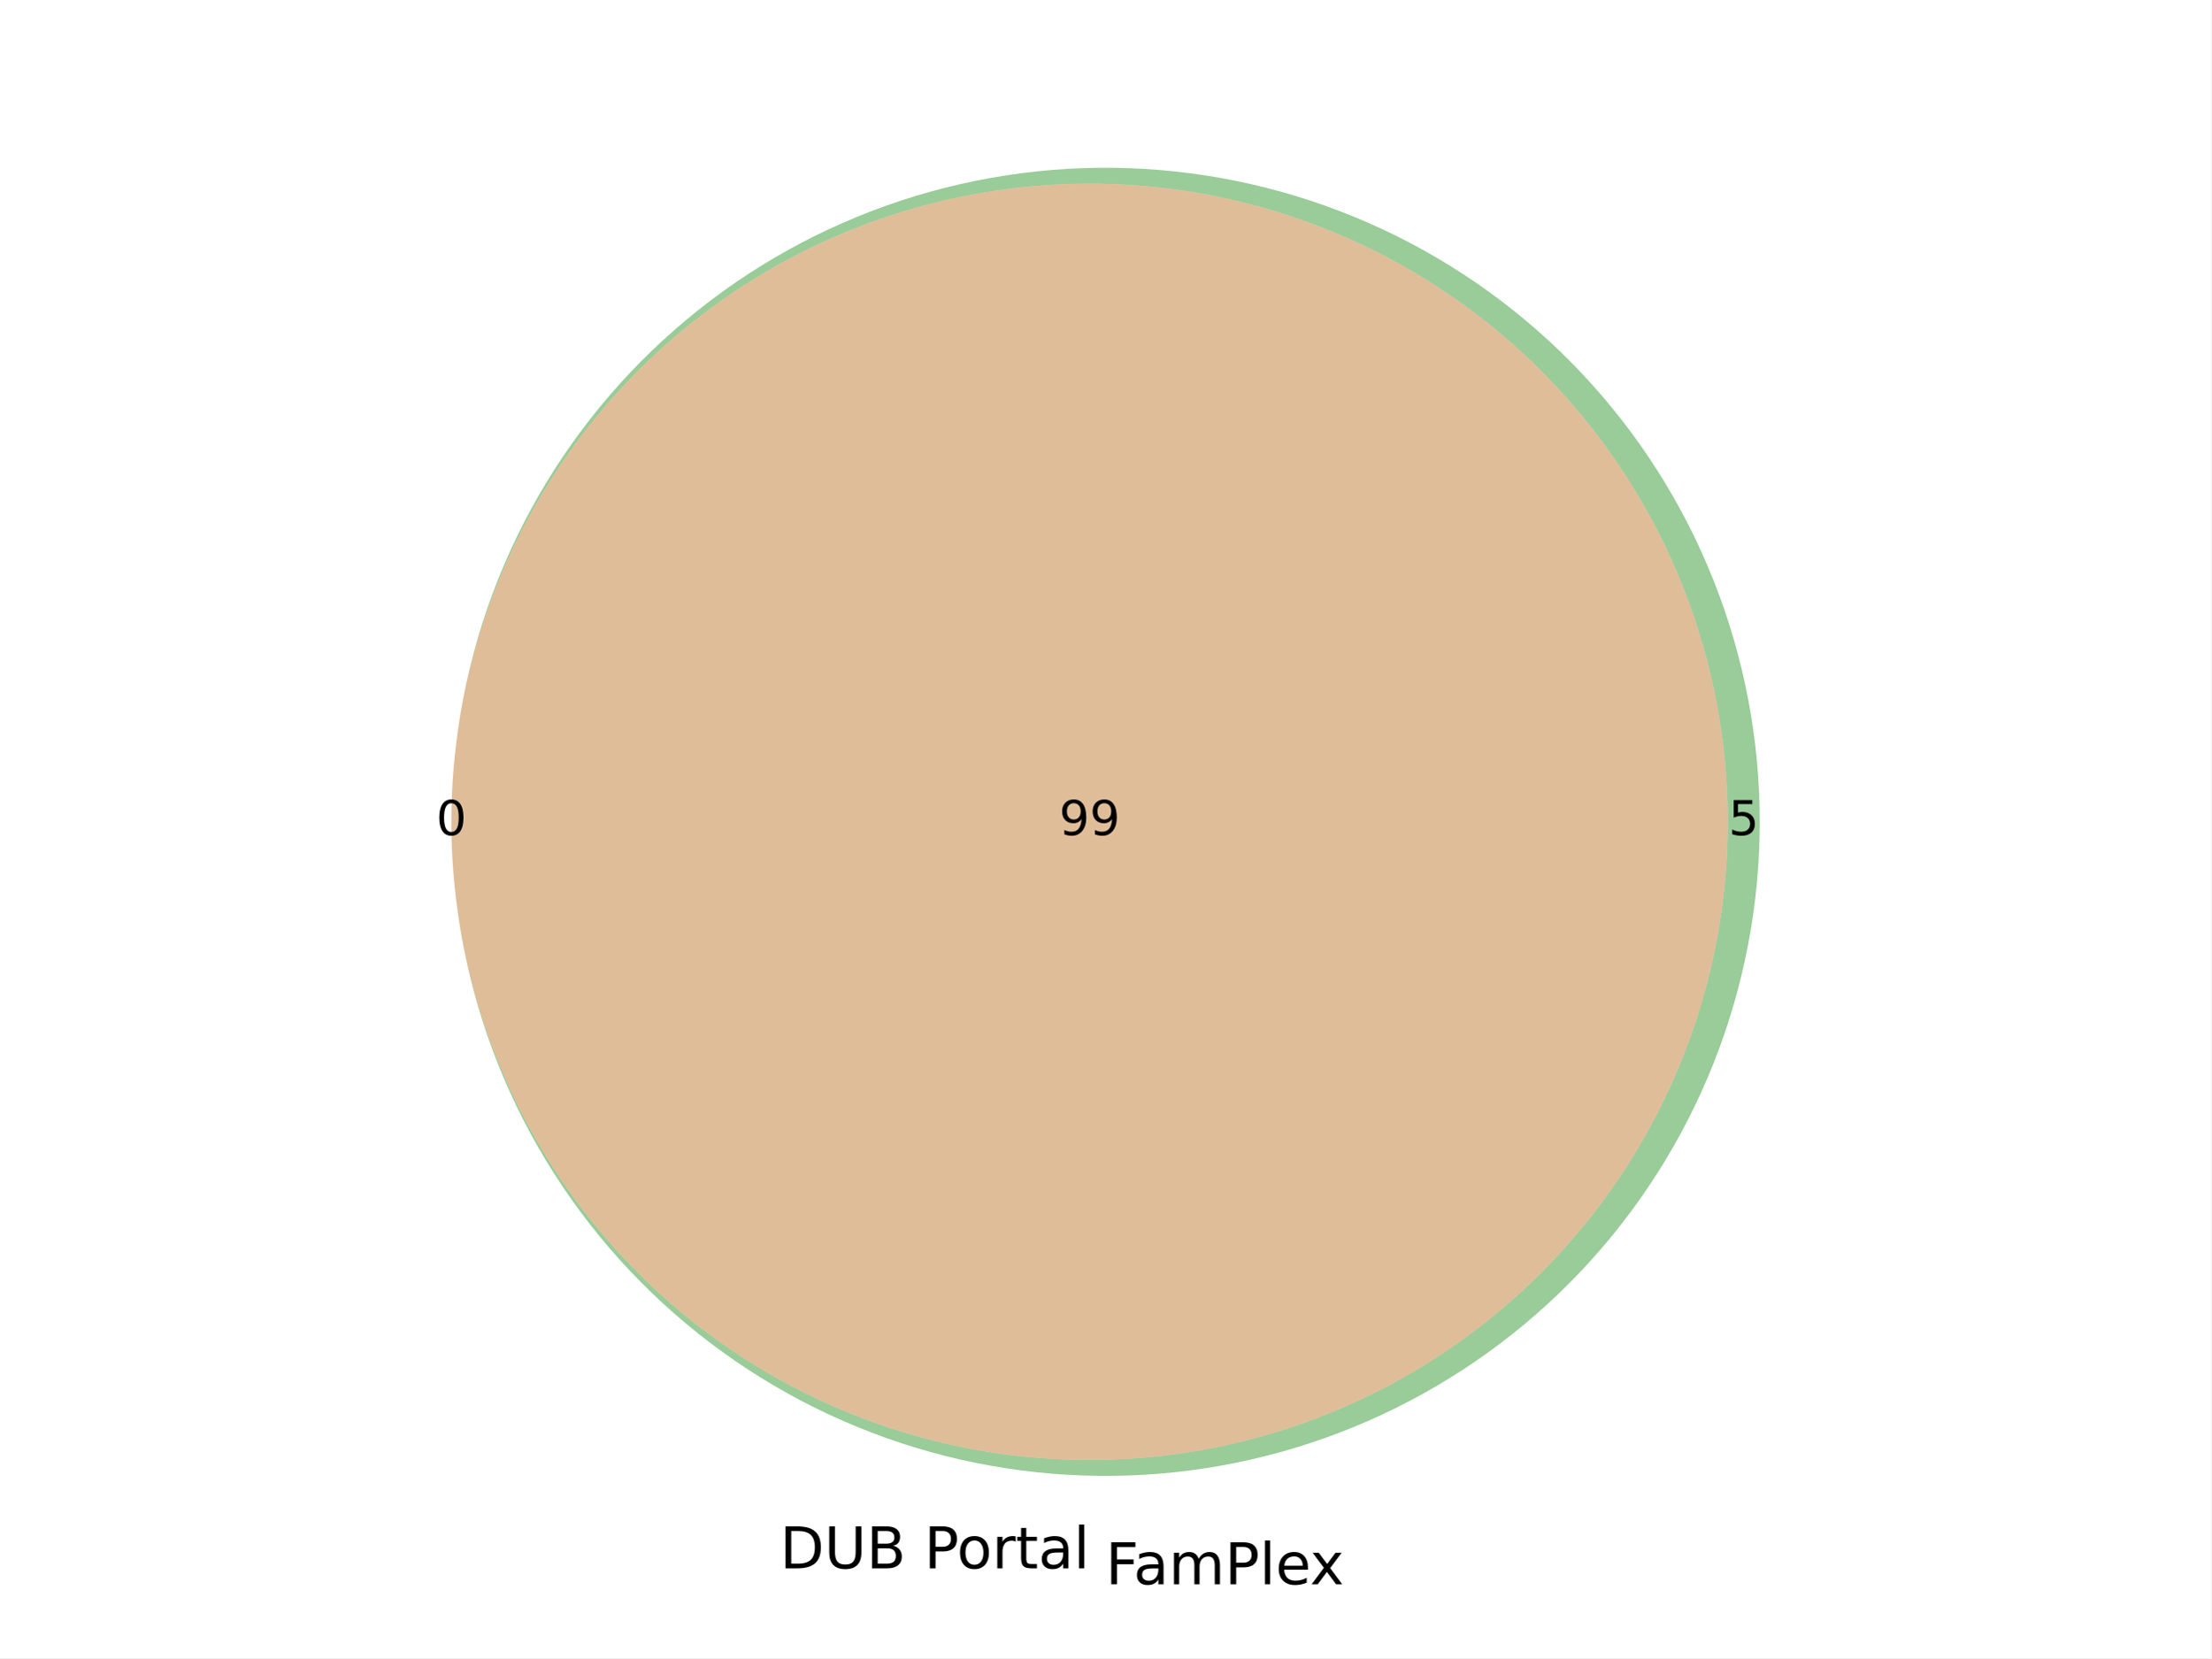
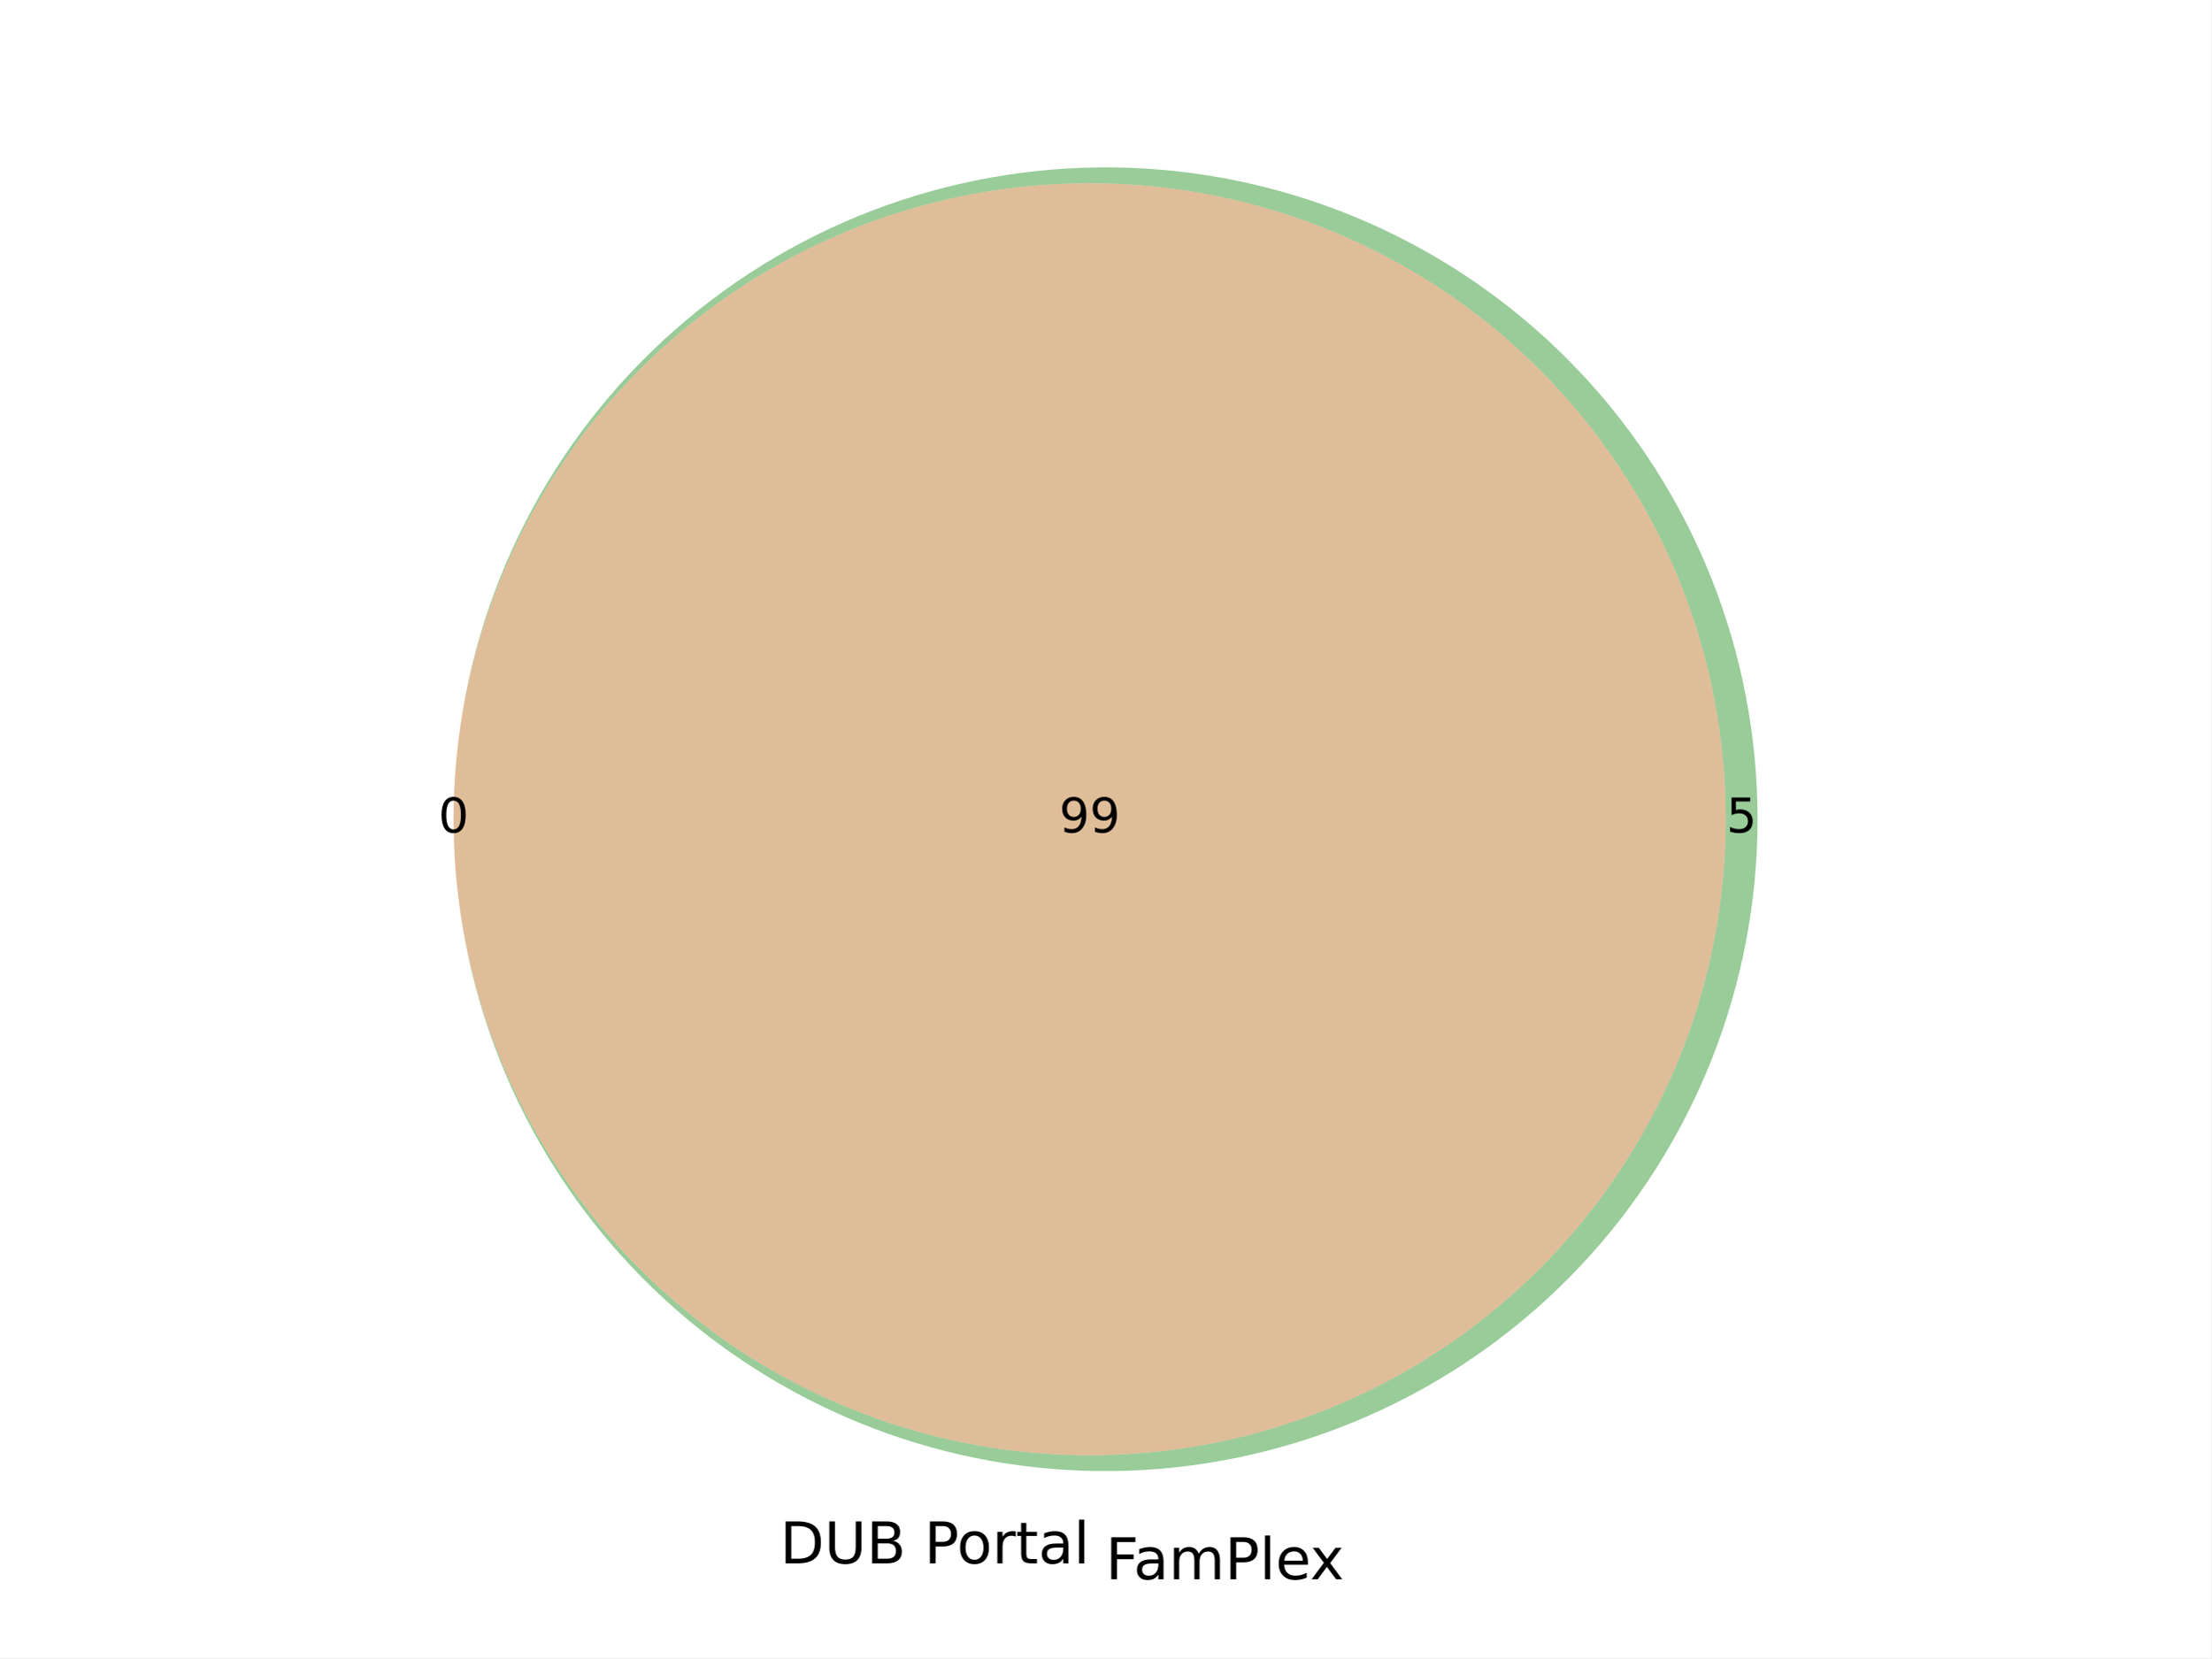
<svg xmlns="http://www.w3.org/2000/svg" xmlns:xlink="http://www.w3.org/1999/xlink" width="460.8pt" height="345.6pt" viewBox="0 0 460.8 345.6" version="1.1">
  <defs>
    <style type="text/css">*{stroke-linejoin: round; stroke-linecap: butt}</style>
  </defs>
  <g id="figure_1">
    <g id="patch_1">
      <path d="M 0 345.6  L 460.8 345.6  L 460.8 0  L 0 0  z " style="fill: #ffffff" />
    </g>
    <g id="axes_1">
      <g id="patch_2">
-         <path d="M 95.044 187.459  C 94.403 182.094 94.082 176.697 94.082 171.294  C 94.082 165.891 94.403 160.494 95.044 155.129  C 94.387 160.492 94.058 165.891 94.058 171.294  C 94.058 176.697 94.387 182.096 95.044 187.459  " clip-path="url(#pded937978b)" style="fill: #ff0000; opacity: 0.4" />
+         <path d="M 95.499 186.864  C 94.861 181.518 94.541 176.138 94.541 170.754  C 94.541 165.37 94.861 159.99 95.499 154.644  C 94.845 159.989 94.517 165.369 94.517 170.754  C 94.517 176.139 94.845 181.519 95.499 186.864  " clip-path="url(#pf8e87fd9a6)" style="fill: #ff0000; opacity: 0.4" />
      </g>
      <g id="patch_3">
-         <path d="M 95.044 155.129  C 97.084 138.468 102.259 122.343 110.296 107.606  C 118.333 92.87 129.088 79.787 141.991 69.05  C 154.893 58.314 169.713 50.116 185.664 44.89  C 201.616 39.665 218.413 37.506 235.168 38.528  C 251.922 39.55 268.333 43.734 283.531 50.859  C 298.73 57.984 312.443 67.923 323.945 80.148  C 335.447 92.373 344.532 106.666 350.719 122.27  C 356.906 137.873 360.083 154.508 360.083 171.294  C 360.083 188.08 356.906 204.715 350.719 220.318  C 344.532 235.922 335.447 250.215 323.945 262.44  C 312.443 274.665 298.73 284.604 283.531 291.729  C 268.333 298.854 251.922 303.038 235.168 304.06  C 218.413 305.082 201.616 302.923 185.664 297.698  C 169.713 292.472 154.893 284.274 141.991 273.538  C 129.088 262.801 118.333 249.718 110.296 234.982  C 102.259 220.246 97.084 204.12 95.044 187.459  C 97.086 204.559 102.349 221.118 110.556 236.258  C 118.762 251.399 129.763 264.848 142.976 275.893  C 156.189 286.938 171.376 295.38 187.732 300.771  C 204.088 306.162 221.318 308.406 238.509 307.384  C 255.7 306.361 272.542 302.09 288.143 294.797  C 303.744 287.504 317.823 277.321 329.633 264.788  C 341.444 252.254 350.773 237.595 357.126 221.588  C 363.479 205.582 366.742 188.515 366.742 171.294  C 366.742 154.073 363.479 137.006 357.126 121  C 350.773 104.993 341.444 90.334 329.633 77.8  C 317.823 65.267 303.744 55.084 288.143 47.791  C 272.542 40.498 255.7 36.227 238.509 35.205  C 221.318 34.182 204.088 36.426 187.732 41.817  C 171.376 47.208 156.189 55.65 142.976 66.695  C 129.763 77.74 118.762 91.189 110.556 106.33  C 102.349 121.47 97.086 138.029 95.044 155.129  " clip-path="url(#pded937978b)" style="fill: #008000; opacity: 0.4" />
+         <path d="M 95.499 154.644  C 97.532 138.038 102.69 121.967 110.7 107.28  C 118.71 92.594 129.429 79.555 142.288 68.854  C 155.147 58.154 169.917 49.983 185.815 44.776  C 201.713 39.568 218.454 37.416 235.152 38.435  C 251.85 39.453 268.205 43.623 283.353 50.725  C 298.5 57.826 312.167 67.73 323.63 79.914  C 335.094 92.098 344.148 106.343 350.314 121.894  C 356.48 137.446 359.647 154.025 359.647 170.754  C 359.647 187.483 356.48 204.062 350.314 219.614  C 344.148 235.165 335.094 249.41 323.63 261.594  C 312.167 273.778 298.5 283.682 283.353 290.784  C 268.205 297.885 251.85 302.055 235.152 303.073  C 218.454 304.092 201.713 301.94 185.815 296.732  C 169.917 291.525 155.147 283.354 142.288 272.654  C 129.429 261.953 118.71 248.914 110.7 234.228  C 102.69 219.541 97.532 203.47 95.499 186.864  C 97.534 203.907 102.78 220.41 110.959 235.5  C 119.138 250.589 130.102 263.993 143.271 275.001  C 156.439 286.009 171.575 294.422 187.876 299.795  C 204.176 305.169 221.348 307.405 238.481 306.386  C 255.615 305.366 272.4 301.11 287.949 293.842  C 303.498 286.573 317.529 276.425 329.299 263.933  C 341.07 251.441 350.368 236.832 356.699 220.879  C 363.031 204.926 366.283 187.917 366.283 170.754  C 366.283 153.591 363.031 136.582 356.699 120.629  C 350.368 104.676 341.07 90.067 329.299 77.575  C 317.529 65.083 303.498 54.935 287.949 47.666  C 272.4 40.398 255.615 36.142 238.481 35.122  C 221.348 34.103 204.176 36.339 187.876 41.713  C 171.575 47.086 156.439 55.499 143.271 66.507  C 130.102 77.515 119.138 90.919 110.959 106.008  C 102.78 121.098 97.534 137.601 95.499 154.644  " clip-path="url(#pf8e87fd9a6)" style="fill: #008000; opacity: 0.4" />
      </g>
      <g id="patch_4">
-         <path d="M 95.044 187.459  C 97.084 204.12 102.259 220.246 110.296 234.982  C 118.333 249.718 129.088 262.801 141.991 273.538  C 154.893 284.274 169.713 292.472 185.664 297.698  C 201.616 302.923 218.413 305.082 235.168 304.06  C 251.922 303.038 268.333 298.854 283.531 291.729  C 298.73 284.604 312.443 274.665 323.945 262.44  C 335.447 250.215 344.532 235.922 350.719 220.318  C 356.906 204.715 360.083 188.08 360.083 171.294  C 360.083 154.508 356.906 137.873 350.719 122.27  C 344.532 106.666 335.447 92.373 323.945 80.148  C 312.443 67.923 298.73 57.984 283.531 50.859  C 268.333 43.734 251.922 39.55 235.168 38.528  C 218.413 37.506 201.616 39.665 185.664 44.89  C 169.713 50.116 154.893 58.314 141.991 69.05  C 129.088 79.787 118.333 92.87 110.296 107.606  C 102.259 122.343 97.084 138.468 95.044 155.129  C 94.403 160.494 94.082 165.891 94.082 171.294  C 94.082 176.697 94.403 182.094 95.044 187.459  " clip-path="url(#pded937978b)" style="fill: #b25900; opacity: 0.4" />
+         <path d="M 95.499 186.864  C 97.532 203.47 102.69 219.541 110.7 234.228  C 118.71 248.914 129.429 261.953 142.288 272.654  C 155.147 283.354 169.917 291.525 185.815 296.732  C 201.713 301.94 218.454 304.092 235.152 303.073  C 251.85 302.055 268.205 297.885 283.353 290.784  C 298.5 283.682 312.167 273.778 323.63 261.594  C 335.094 249.41 344.148 235.165 350.314 219.614  C 356.48 204.062 359.647 187.483 359.647 170.754  C 359.647 154.025 356.48 137.446 350.314 121.894  C 344.148 106.343 335.094 92.098 323.63 79.914  C 312.167 67.73 298.5 57.826 283.353 50.725  C 268.205 43.623 251.85 39.453 235.152 38.435  C 218.454 37.416 201.713 39.568 185.815 44.776  C 169.917 49.983 155.147 58.154 142.288 68.854  C 129.429 79.555 118.71 92.594 110.7 107.28  C 102.69 121.967 97.532 138.038 95.499 154.644  C 94.861 159.99 94.541 165.37 94.541 170.754  C 94.541 176.138 94.861 181.518 95.499 186.864  " clip-path="url(#pf8e87fd9a6)" style="fill: #b25900; opacity: 0.4" />
      </g>
      <g id="text_1">
-         <g transform="translate(90.88862 174.0534)scale(0.1 -0.1)">
+         <g transform="translate(91.34732 173.5134)scale(0.1 -0.1)">
          <defs>
            <path id="DejaVuSans-30" d="M 2034 4250  Q 1547 4250 1301 3770  Q 1056 3291 1056 2328  Q 1056 1369 1301 889  Q 1547 409 2034 409  Q 2525 409 2770 889  Q 3016 1369 3016 2328  Q 3016 3291 2770 3770  Q 2525 4250 2034 4250  z M 2034 4750  Q 2819 4750 3233 4129  Q 3647 3509 3647 2328  Q 3647 1150 3233 529  Q 2819 -91 2034 -91  Q 1250 -91 836 529  Q 422 1150 422 2328  Q 422 3509 836 4129  Q 1250 4750 2034 4750  z " transform="scale(0.015625)" />
          </defs>
          <use xlink:href="#DejaVuSans-30" />
        </g>
      </g>
      <g id="text_2">
-         <g transform="translate(360.2314 174.0534)scale(0.1 -0.1)">
+         <g transform="translate(359.7838 173.5134)scale(0.1 -0.1)">
          <defs>
            <path id="DejaVuSans-35" d="M 691 4666  L 3169 4666  L 3169 4134  L 1269 4134  L 1269 2991  Q 1406 3038 1543 3061  Q 1681 3084 1819 3084  Q 2600 3084 3056 2656  Q 3513 2228 3513 1497  Q 3513 744 3044 326  Q 2575 -91 1722 -91  Q 1428 -91 1123 -41  Q 819 9 494 109  L 494 744  Q 775 591 1075 516  Q 1375 441 1709 441  Q 2250 441 2565 725  Q 2881 1009 2881 1497  Q 2881 1984 2565 2268  Q 2250 2553 1709 2553  Q 1456 2553 1204 2497  Q 953 2441 691 2322  L 691 4666  z " transform="scale(0.015625)" />
          </defs>
          <use xlink:href="#DejaVuSans-35" />
        </g>
      </g>
      <g id="text_3">
-         <g transform="translate(220.72 174.0534)scale(0.1 -0.1)">
+         <g transform="translate(220.7311 173.5134)scale(0.1 -0.1)">
          <defs>
            <path id="DejaVuSans-39" d="M 703 97  L 703 672  Q 941 559 1184 500  Q 1428 441 1663 441  Q 2288 441 2617 861  Q 2947 1281 2994 2138  Q 2813 1869 2534 1725  Q 2256 1581 1919 1581  Q 1219 1581 811 2004  Q 403 2428 403 3163  Q 403 3881 828 4315  Q 1253 4750 1959 4750  Q 2769 4750 3195 4129  Q 3622 3509 3622 2328  Q 3622 1225 3098 567  Q 2575 -91 1691 -91  Q 1453 -91 1209 -44  Q 966 3 703 97  z M 1959 2075  Q 2384 2075 2632 2365  Q 2881 2656 2881 3163  Q 2881 3666 2632 3958  Q 2384 4250 1959 4250  Q 1534 4250 1286 3958  Q 1038 3666 1038 3163  Q 1038 2656 1286 2365  Q 1534 2075 1959 2075  z " transform="scale(0.015625)" />
          </defs>
          <use xlink:href="#DejaVuSans-39" />
          <use xlink:href="#DejaVuSans-39" x="63.623" />
        </g>
      </g>
      <g id="text_4">
-         <g transform="translate(162.5329 326.8919)scale(0.12 -0.12)">
+         <g transform="translate(162.5441 325.859)scale(0.12 -0.12)">
          <defs>
            <path id="DejaVuSans-44" d="M 1259 4147  L 1259 519  L 2022 519  Q 2988 519 3436 956  Q 3884 1394 3884 2338  Q 3884 3275 3436 3711  Q 2988 4147 2022 4147  L 1259 4147  z M 628 4666  L 1925 4666  Q 3281 4666 3915 4102  Q 4550 3538 4550 2338  Q 4550 1131 3912 565  Q 3275 0 1925 0  L 628 0  L 628 4666  z " transform="scale(0.015625)" />
            <path id="DejaVuSans-55" d="M 556 4666  L 1191 4666  L 1191 1831  Q 1191 1081 1462 751  Q 1734 422 2344 422  Q 2950 422 3222 751  Q 3494 1081 3494 1831  L 3494 4666  L 4128 4666  L 4128 1753  Q 4128 841 3676 375  Q 3225 -91 2344 -91  Q 1459 -91 1007 375  Q 556 841 556 1753  L 556 4666  z " transform="scale(0.015625)" />
            <path id="DejaVuSans-42" d="M 1259 2228  L 1259 519  L 2272 519  Q 2781 519 3026 730  Q 3272 941 3272 1375  Q 3272 1813 3026 2020  Q 2781 2228 2272 2228  L 1259 2228  z M 1259 4147  L 1259 2741  L 2194 2741  Q 2656 2741 2882 2914  Q 3109 3088 3109 3444  Q 3109 3797 2882 3972  Q 2656 4147 2194 4147  L 1259 4147  z M 628 4666  L 2241 4666  Q 2963 4666 3353 4366  Q 3744 4066 3744 3513  Q 3744 3084 3544 2831  Q 3344 2578 2956 2516  Q 3422 2416 3680 2098  Q 3938 1781 3938 1306  Q 3938 681 3513 340  Q 3088 0 2303 0  L 628 0  L 628 4666  z " transform="scale(0.015625)" />
            <path id="DejaVuSans-20" transform="scale(0.015625)" />
            <path id="DejaVuSans-50" d="M 1259 4147  L 1259 2394  L 2053 2394  Q 2494 2394 2734 2622  Q 2975 2850 2975 3272  Q 2975 3691 2734 3919  Q 2494 4147 2053 4147  L 1259 4147  z M 628 4666  L 2053 4666  Q 2838 4666 3239 4311  Q 3641 3956 3641 3272  Q 3641 2581 3239 2228  Q 2838 1875 2053 1875  L 1259 1875  L 1259 0  L 628 0  L 628 4666  z " transform="scale(0.015625)" />
            <path id="DejaVuSans-6f" d="M 1959 3097  Q 1497 3097 1228 2736  Q 959 2375 959 1747  Q 959 1119 1226 758  Q 1494 397 1959 397  Q 2419 397 2687 759  Q 2956 1122 2956 1747  Q 2956 2369 2687 2733  Q 2419 3097 1959 3097  z M 1959 3584  Q 2709 3584 3137 3096  Q 3566 2609 3566 1747  Q 3566 888 3137 398  Q 2709 -91 1959 -91  Q 1206 -91 779 398  Q 353 888 353 1747  Q 353 2609 779 3096  Q 1206 3584 1959 3584  z " transform="scale(0.015625)" />
            <path id="DejaVuSans-72" d="M 2631 2963  Q 2534 3019 2420 3045  Q 2306 3072 2169 3072  Q 1681 3072 1420 2755  Q 1159 2438 1159 1844  L 1159 0  L 581 0  L 581 3500  L 1159 3500  L 1159 2956  Q 1341 3275 1631 3429  Q 1922 3584 2338 3584  Q 2397 3584 2469 3576  Q 2541 3569 2628 3553  L 2631 2963  z " transform="scale(0.015625)" />
            <path id="DejaVuSans-74" d="M 1172 4494  L 1172 3500  L 2356 3500  L 2356 3053  L 1172 3053  L 1172 1153  Q 1172 725 1289 603  Q 1406 481 1766 481  L 2356 481  L 2356 0  L 1766 0  Q 1100 0 847 248  Q 594 497 594 1153  L 594 3053  L 172 3053  L 172 3500  L 594 3500  L 594 4494  L 1172 4494  z " transform="scale(0.015625)" />
            <path id="DejaVuSans-61" d="M 2194 1759  Q 1497 1759 1228 1600  Q 959 1441 959 1056  Q 959 750 1161 570  Q 1363 391 1709 391  Q 2188 391 2477 730  Q 2766 1069 2766 1631  L 2766 1759  L 2194 1759  z M 3341 1997  L 3341 0  L 2766 0  L 2766 531  Q 2569 213 2275 61  Q 1981 -91 1556 -91  Q 1019 -91 701 211  Q 384 513 384 1019  Q 384 1609 779 1909  Q 1175 2209 1959 2209  L 2766 2209  L 2766 2266  Q 2766 2663 2505 2880  Q 2244 3097 1772 3097  Q 1472 3097 1187 3025  Q 903 2953 641 2809  L 641 3341  Q 956 3463 1253 3523  Q 1550 3584 1831 3584  Q 2591 3584 2966 3190  Q 3341 2797 3341 1997  z " transform="scale(0.015625)" />
            <path id="DejaVuSans-6c" d="M 603 4863  L 1178 4863  L 1178 0  L 603 0  L 603 4863  z " transform="scale(0.015625)" />
          </defs>
          <use xlink:href="#DejaVuSans-44" />
          <use xlink:href="#DejaVuSans-55" x="77.002" />
          <use xlink:href="#DejaVuSans-42" x="150.195" />
          <use xlink:href="#DejaVuSans-20" x="218.799" />
          <use xlink:href="#DejaVuSans-50" x="250.586" />
          <use xlink:href="#DejaVuSans-6f" x="307.264" />
          <use xlink:href="#DejaVuSans-72" x="368.445" />
          <use xlink:href="#DejaVuSans-74" x="409.559" />
          <use xlink:href="#DejaVuSans-61" x="448.768" />
          <use xlink:href="#DejaVuSans-6c" x="510.047" />
        </g>
      </g>
      <g id="text_5">
-         <g transform="translate(230.4121 330.2094)scale(0.12 -0.12)">
+         <g transform="translate(230.412 329.1654)scale(0.12 -0.12)">
          <defs>
            <path id="DejaVuSans-46" d="M 628 4666  L 3309 4666  L 3309 4134  L 1259 4134  L 1259 2759  L 3109 2759  L 3109 2228  L 1259 2228  L 1259 0  L 628 0  L 628 4666  z " transform="scale(0.015625)" />
            <path id="DejaVuSans-6d" d="M 3328 2828  Q 3544 3216 3844 3400  Q 4144 3584 4550 3584  Q 5097 3584 5394 3201  Q 5691 2819 5691 2113  L 5691 0  L 5113 0  L 5113 2094  Q 5113 2597 4934 2840  Q 4756 3084 4391 3084  Q 3944 3084 3684 2787  Q 3425 2491 3425 1978  L 3425 0  L 2847 0  L 2847 2094  Q 2847 2600 2669 2842  Q 2491 3084 2119 3084  Q 1678 3084 1418 2786  Q 1159 2488 1159 1978  L 1159 0  L 581 0  L 581 3500  L 1159 3500  L 1159 2956  Q 1356 3278 1631 3431  Q 1906 3584 2284 3584  Q 2666 3584 2933 3390  Q 3200 3197 3328 2828  z " transform="scale(0.015625)" />
            <path id="DejaVuSans-65" d="M 3597 1894  L 3597 1613  L 953 1613  Q 991 1019 1311 708  Q 1631 397 2203 397  Q 2534 397 2845 478  Q 3156 559 3463 722  L 3463 178  Q 3153 47 2828 -22  Q 2503 -91 2169 -91  Q 1331 -91 842 396  Q 353 884 353 1716  Q 353 2575 817 3079  Q 1281 3584 2069 3584  Q 2775 3584 3186 3129  Q 3597 2675 3597 1894  z M 3022 2063  Q 3016 2534 2758 2815  Q 2500 3097 2075 3097  Q 1594 3097 1305 2825  Q 1016 2553 972 2059  L 3022 2063  z " transform="scale(0.015625)" />
            <path id="DejaVuSans-78" d="M 3513 3500  L 2247 1797  L 3578 0  L 2900 0  L 1881 1375  L 863 0  L 184 0  L 1544 1831  L 300 3500  L 978 3500  L 1906 2253  L 2834 3500  L 3513 3500  z " transform="scale(0.015625)" />
          </defs>
          <use xlink:href="#DejaVuSans-46" />
          <use xlink:href="#DejaVuSans-61" x="48.395" />
          <use xlink:href="#DejaVuSans-6d" x="109.674" />
          <use xlink:href="#DejaVuSans-50" x="207.086" />
          <use xlink:href="#DejaVuSans-6c" x="267.389" />
          <use xlink:href="#DejaVuSans-65" x="295.172" />
          <use xlink:href="#DejaVuSans-78" x="354.945" />
        </g>
      </g>
    </g>
  </g>
  <defs>
-     <clipPath id="pded937978b">
-       <rect x="69.894" y="10.8" width="321.012" height="320.988" />
+     <clipPath id="pf8e87fd9a6">
+       <rect x="70.434" y="10.8" width="319.932" height="319.908" />
    </clipPath>
  </defs>
</svg>
